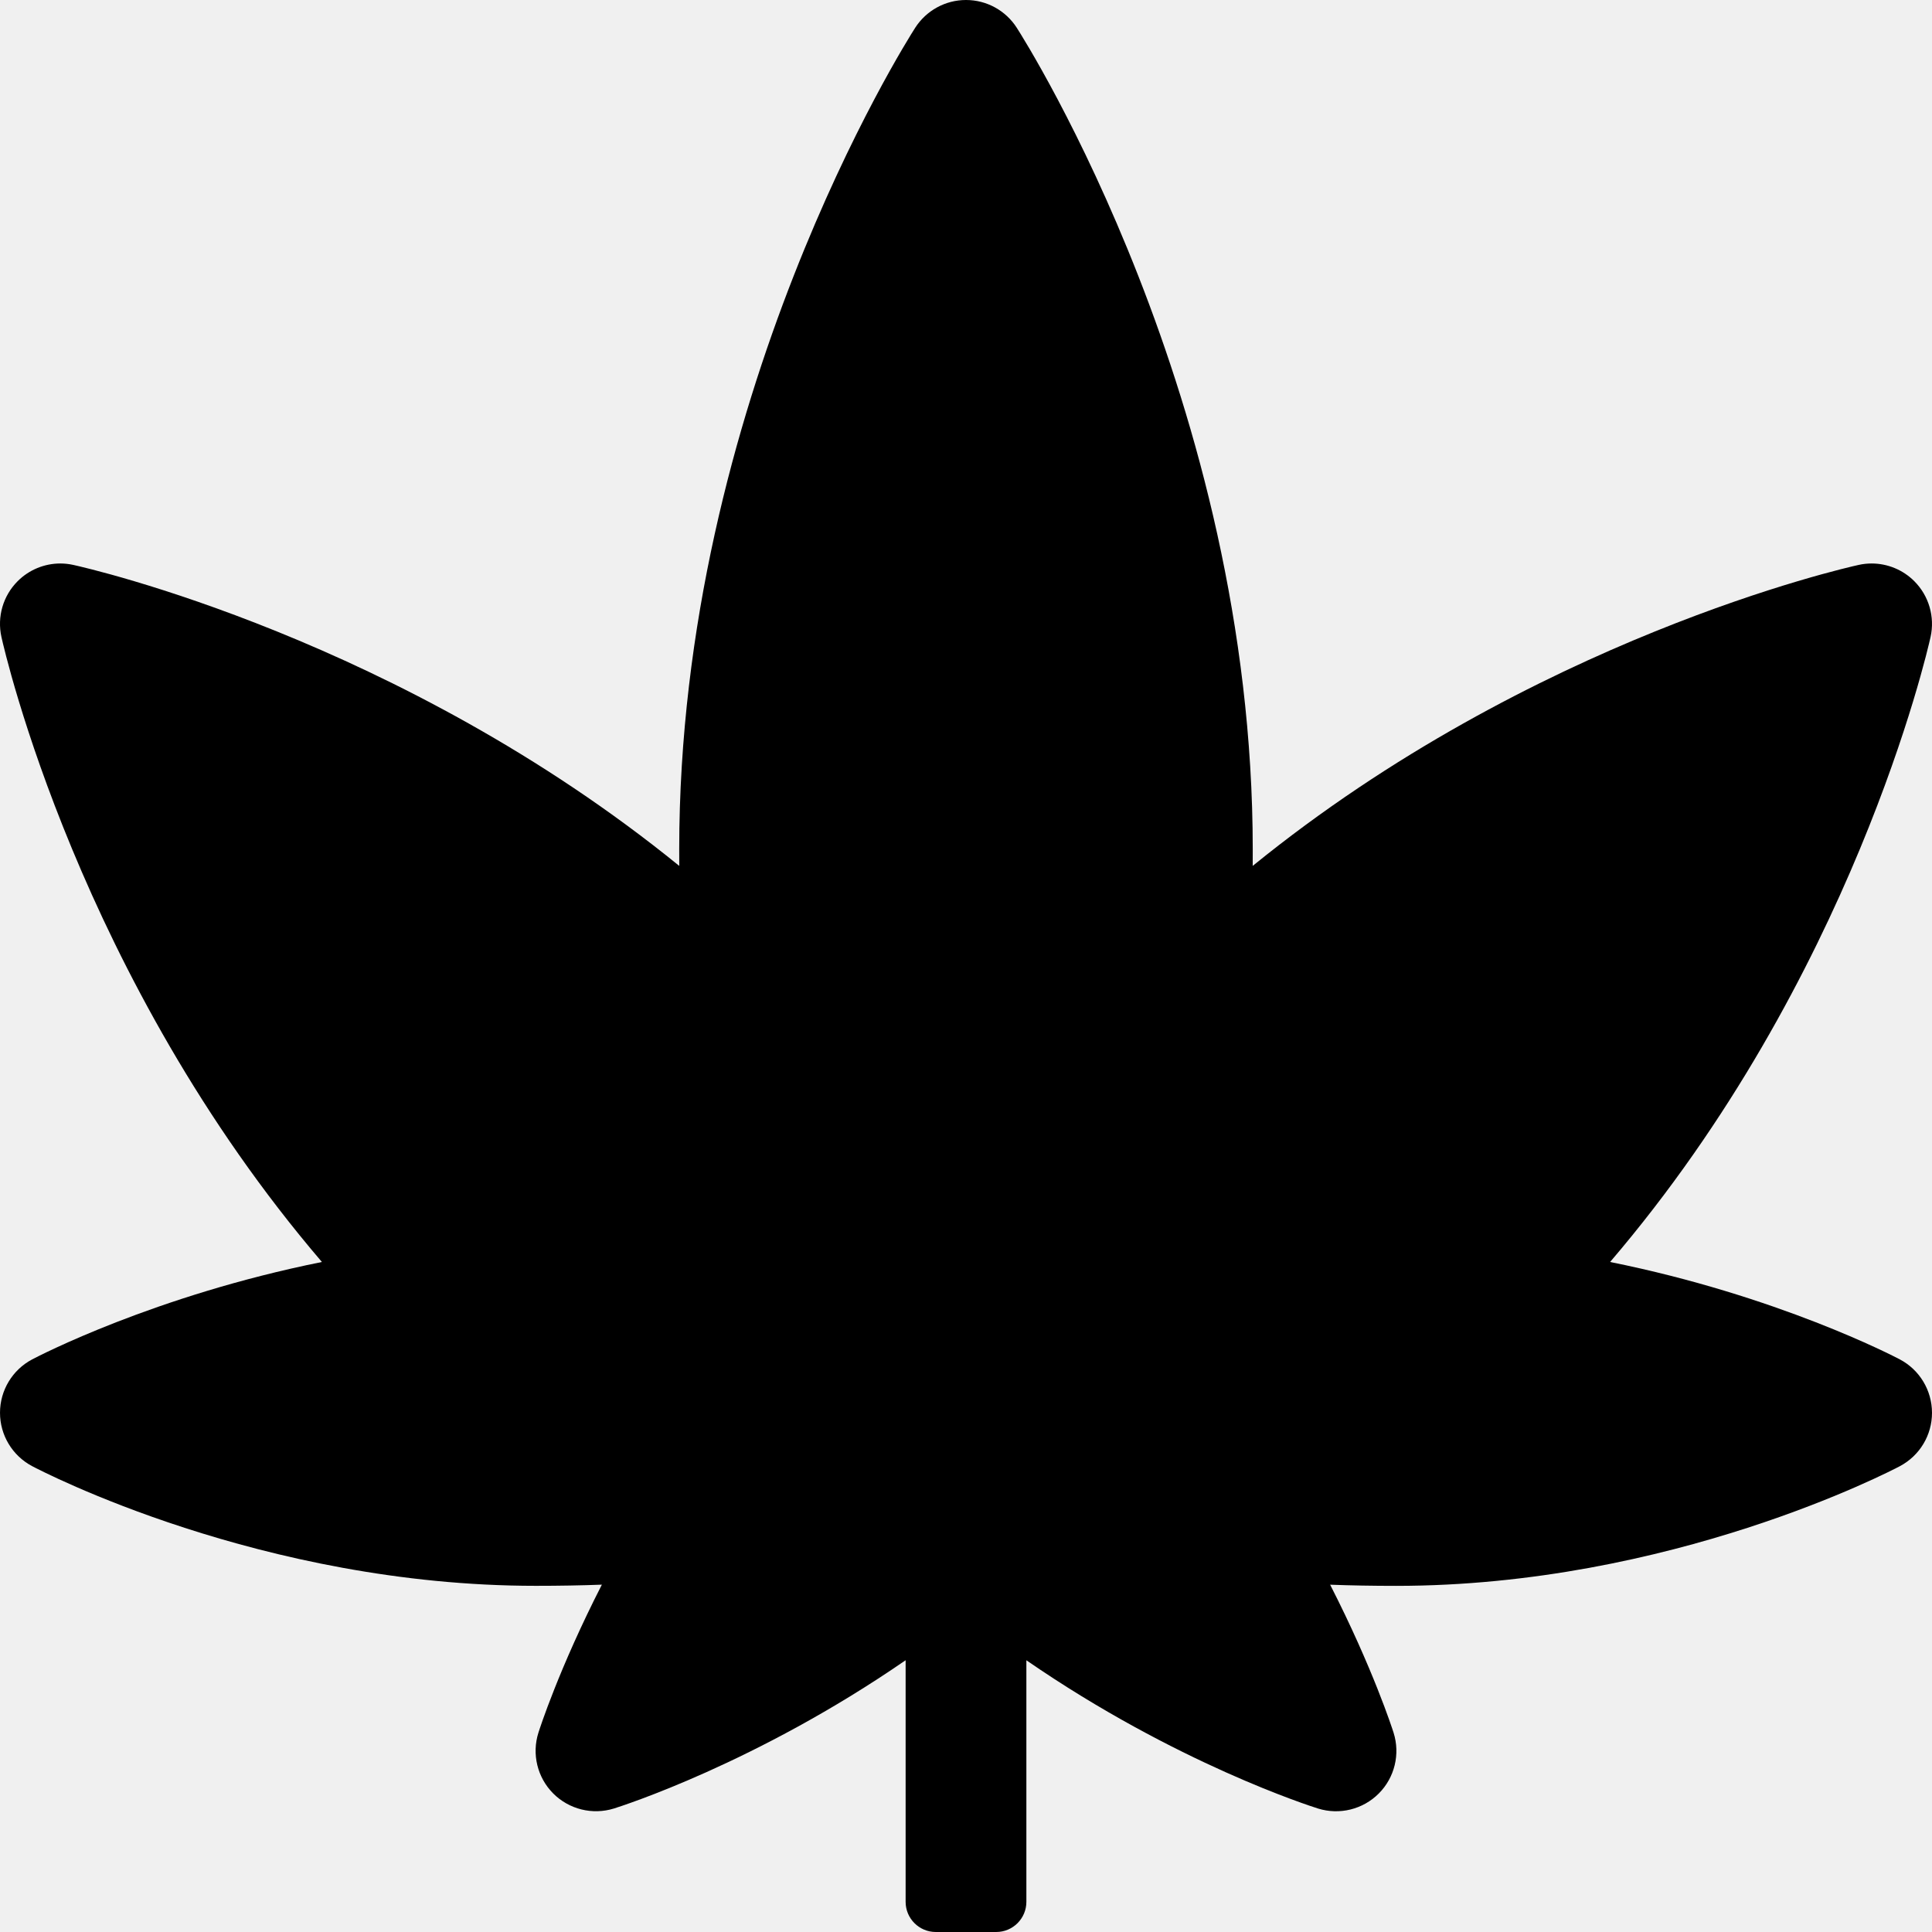
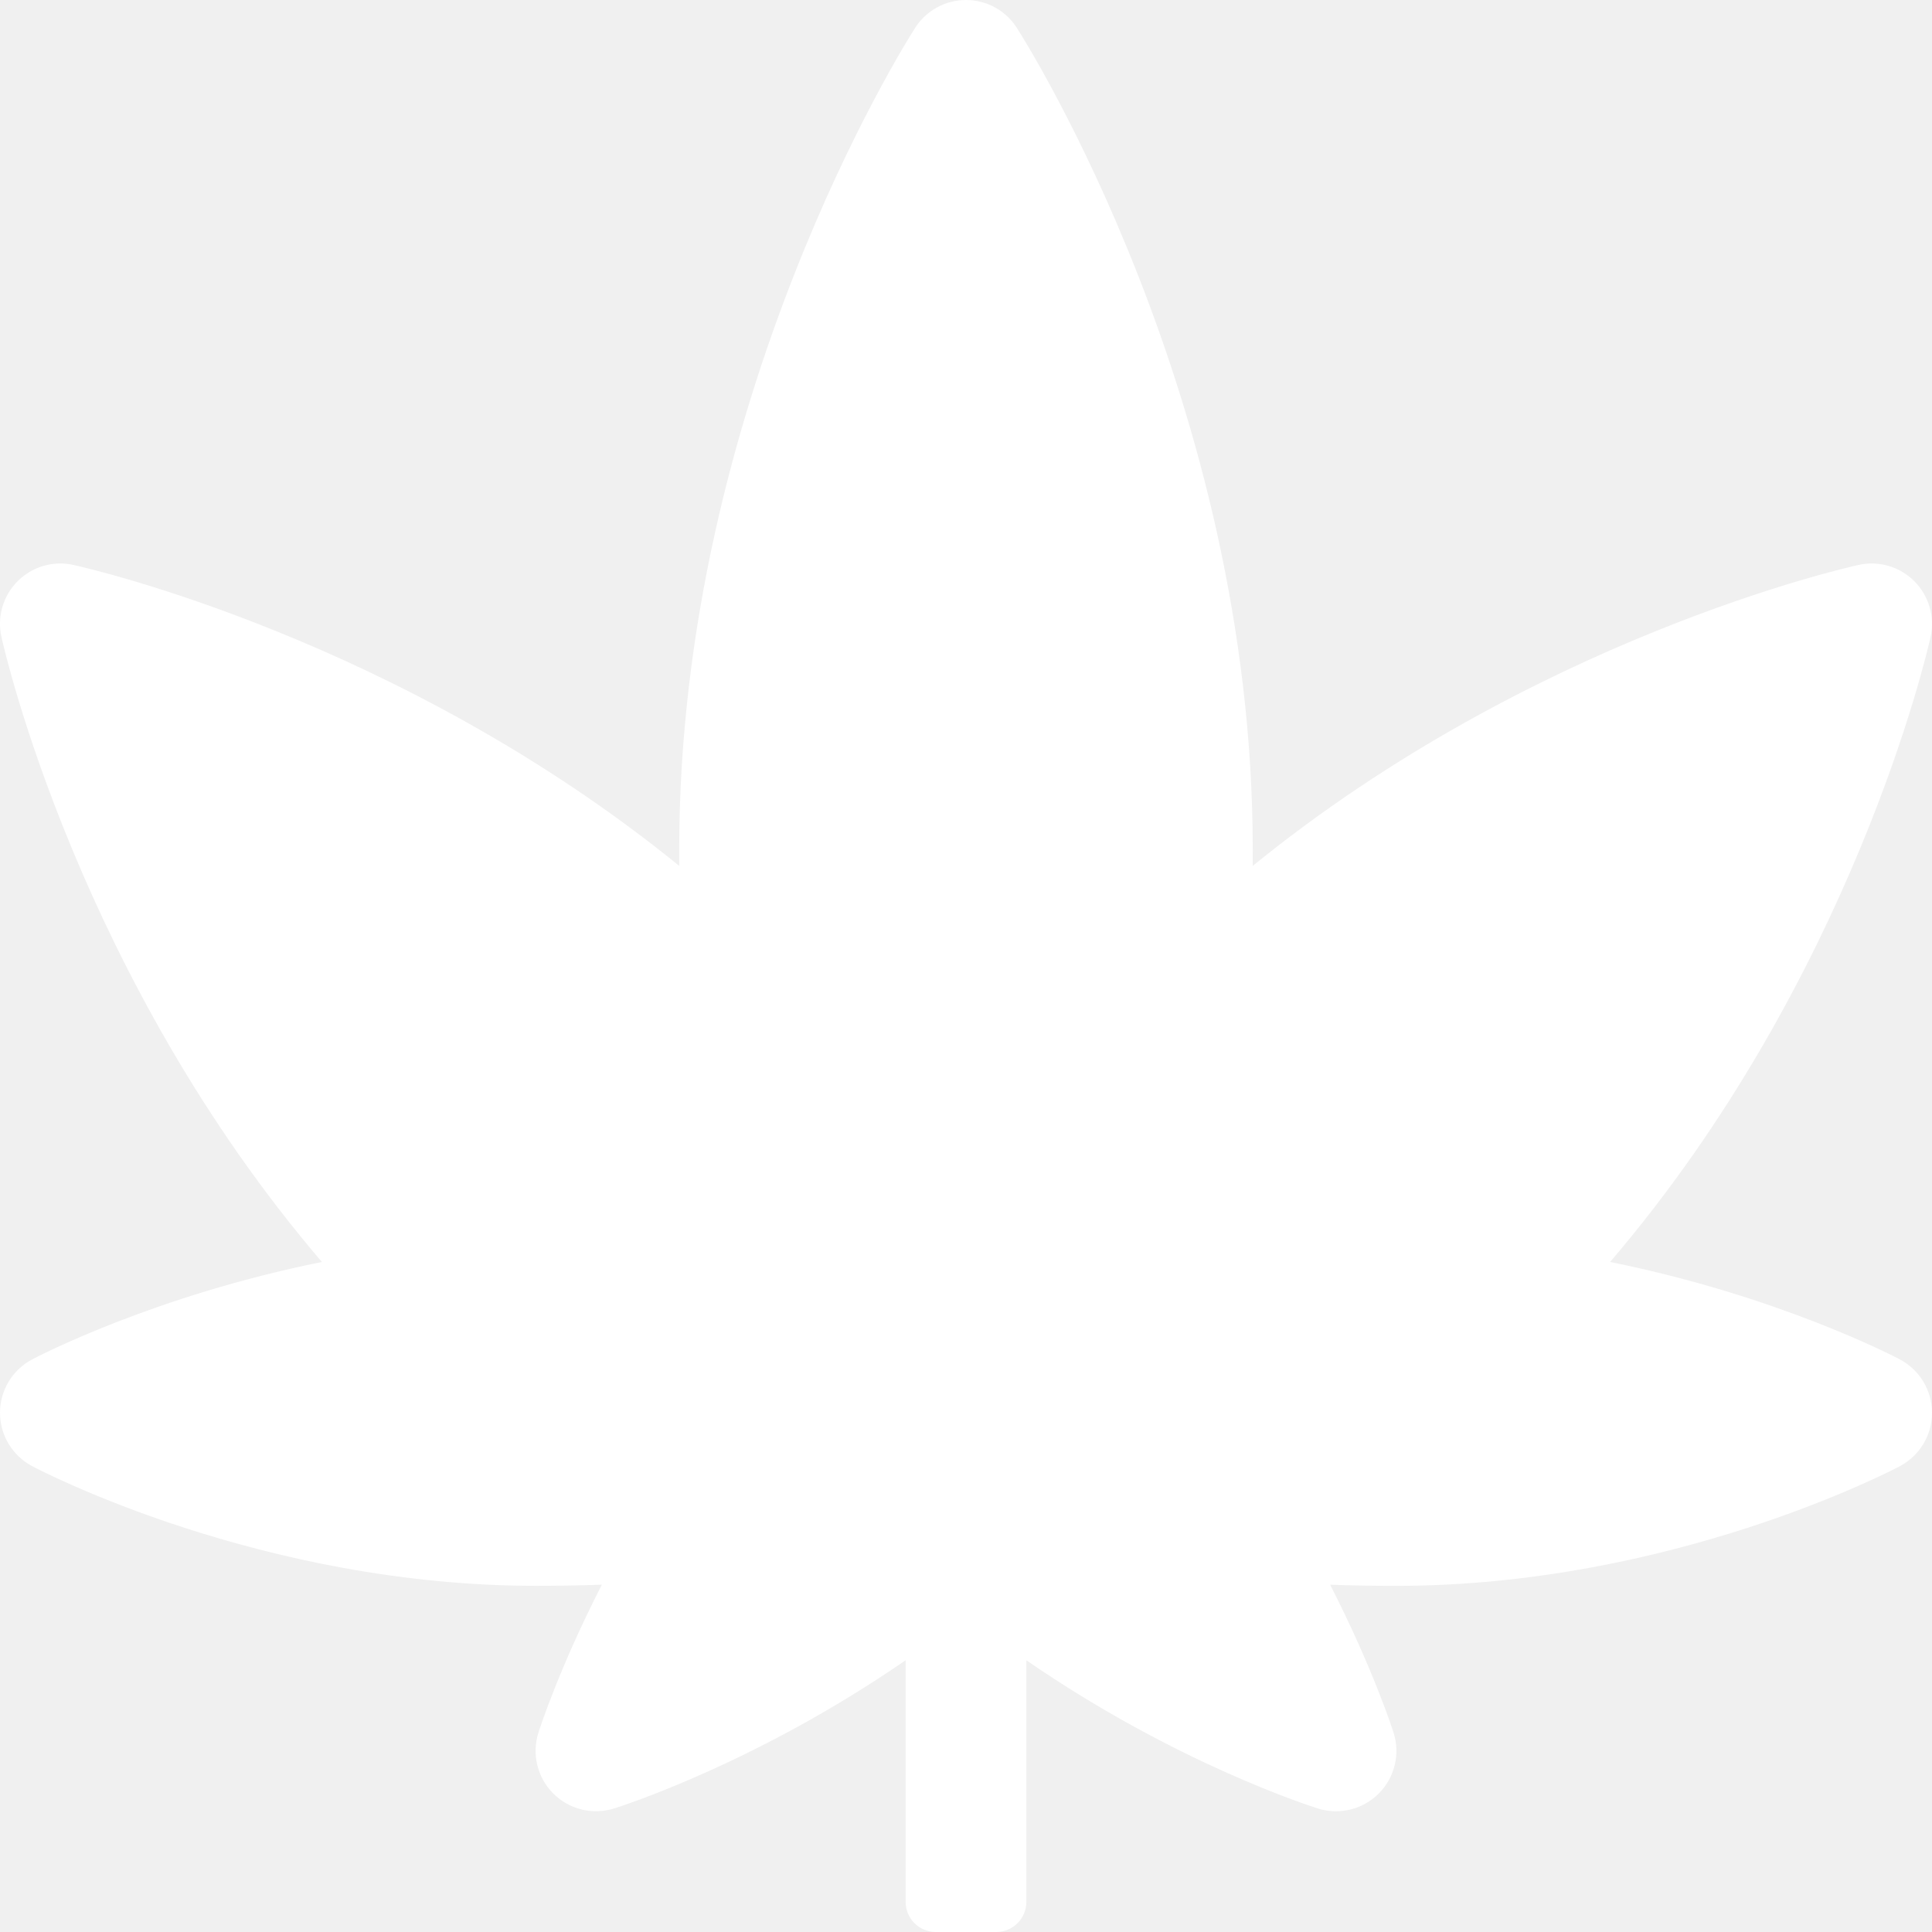
<svg xmlns="http://www.w3.org/2000/svg" aria-hidden="true" focusable="false" data-prefix="fas" data-icon="cannabis" class="svg-inline--fa fa-cannabis fa-w-16" role="img" viewBox="0 0 512 512">
-   <path fill="currentColor" d="M503.47 360.25c-1.56-.82-32.39-16.89-76.78-25.81 64.25-75.12 84.05-161.67 84.93-165.64 1.18-5.33-.44-10.9-4.3-14.77-3.03-3.04-7.12-4.7-11.32-4.7-1.14 0-2.29.12-3.44.38-3.88.85-86.54 19.59-160.58 79.76.01-1.46.01-2.93.01-4.4 0-118.79-59.98-213.72-62.53-217.7A15.973 15.973 0 0 0 256 0c-5.45 0-10.53 2.78-13.47 7.37-2.55 3.98-62.53 98.91-62.53 217.7 0 1.47.01 2.94.01 4.4-74.03-60.16-156.69-78.9-160.58-79.76-1.14-.25-2.29-.38-3.44-.38-4.2 0-8.29 1.66-11.32 4.7A15.986 15.986 0 0 0 .38 168.8c.88 3.97 20.68 90.52 84.93 165.64-44.39 8.92-75.21 24.99-76.78 25.81a16.003 16.003 0 0 0-.02 28.29c2.45 1.29 60.76 31.72 133.49 31.72 6.14 0 11.96-.1 17.5-.31-11.37 22.23-16.52 38.31-16.81 39.22-1.8 5.68-.29 11.89 3.91 16.11a16.019 16.019 0 0 0 16.1 3.99c1.83-.57 37.72-11.99 77.3-39.29V504c0 4.42 3.58 8 8 8h16c4.42 0 8-3.58 8-8v-64.01c39.58 27.3 75.47 38.71 77.3 39.29a16.019 16.019 0 0 0 16.1-3.99c4.2-4.22 5.71-10.43 3.91-16.11-.29-.91-5.45-16.99-16.81-39.22 5.54.21 11.37.31 17.5.31 72.72 0 131.04-30.43 133.49-31.72 5.24-2.78 8.52-8.22 8.51-14.15-.01-5.94-3.29-11.39-8.53-14.15z" />
+   <path fill="white" d="M503.47 360.25c-1.56-.82-32.39-16.89-76.78-25.81 64.25-75.12 84.05-161.67 84.93-165.64 1.18-5.33-.44-10.9-4.3-14.77-3.03-3.04-7.12-4.7-11.32-4.7-1.14 0-2.29.12-3.44.38-3.88.85-86.54 19.59-160.58 79.76.01-1.46.01-2.93.01-4.4 0-118.79-59.98-213.72-62.53-217.7A15.973 15.973 0 0 0 256 0c-5.45 0-10.53 2.78-13.47 7.37-2.55 3.98-62.53 98.91-62.53 217.7 0 1.47.01 2.94.01 4.4-74.03-60.16-156.69-78.9-160.58-79.76-1.14-.25-2.29-.38-3.44-.38-4.2 0-8.29 1.66-11.32 4.7A15.986 15.986 0 0 0 .38 168.8c.88 3.97 20.68 90.52 84.93 165.64-44.39 8.92-75.21 24.99-76.78 25.81a16.003 16.003 0 0 0-.02 28.29c2.45 1.29 60.76 31.72 133.49 31.72 6.14 0 11.96-.1 17.5-.31-11.37 22.23-16.52 38.31-16.81 39.22-1.8 5.68-.29 11.89 3.91 16.11a16.019 16.019 0 0 0 16.1 3.99c1.83-.57 37.72-11.99 77.3-39.29V504c0 4.42 3.58 8 8 8h16c4.42 0 8-3.58 8-8v-64.01c39.58 27.3 75.47 38.71 77.3 39.29a16.019 16.019 0 0 0 16.1-3.99c4.2-4.22 5.71-10.43 3.91-16.11-.29-.91-5.45-16.99-16.81-39.22 5.54.21 11.37.31 17.5.31 72.72 0 131.04-30.43 133.49-31.72 5.24-2.78 8.52-8.22 8.51-14.15-.01-5.94-3.29-11.39-8.53-14.15z" />
</svg>
